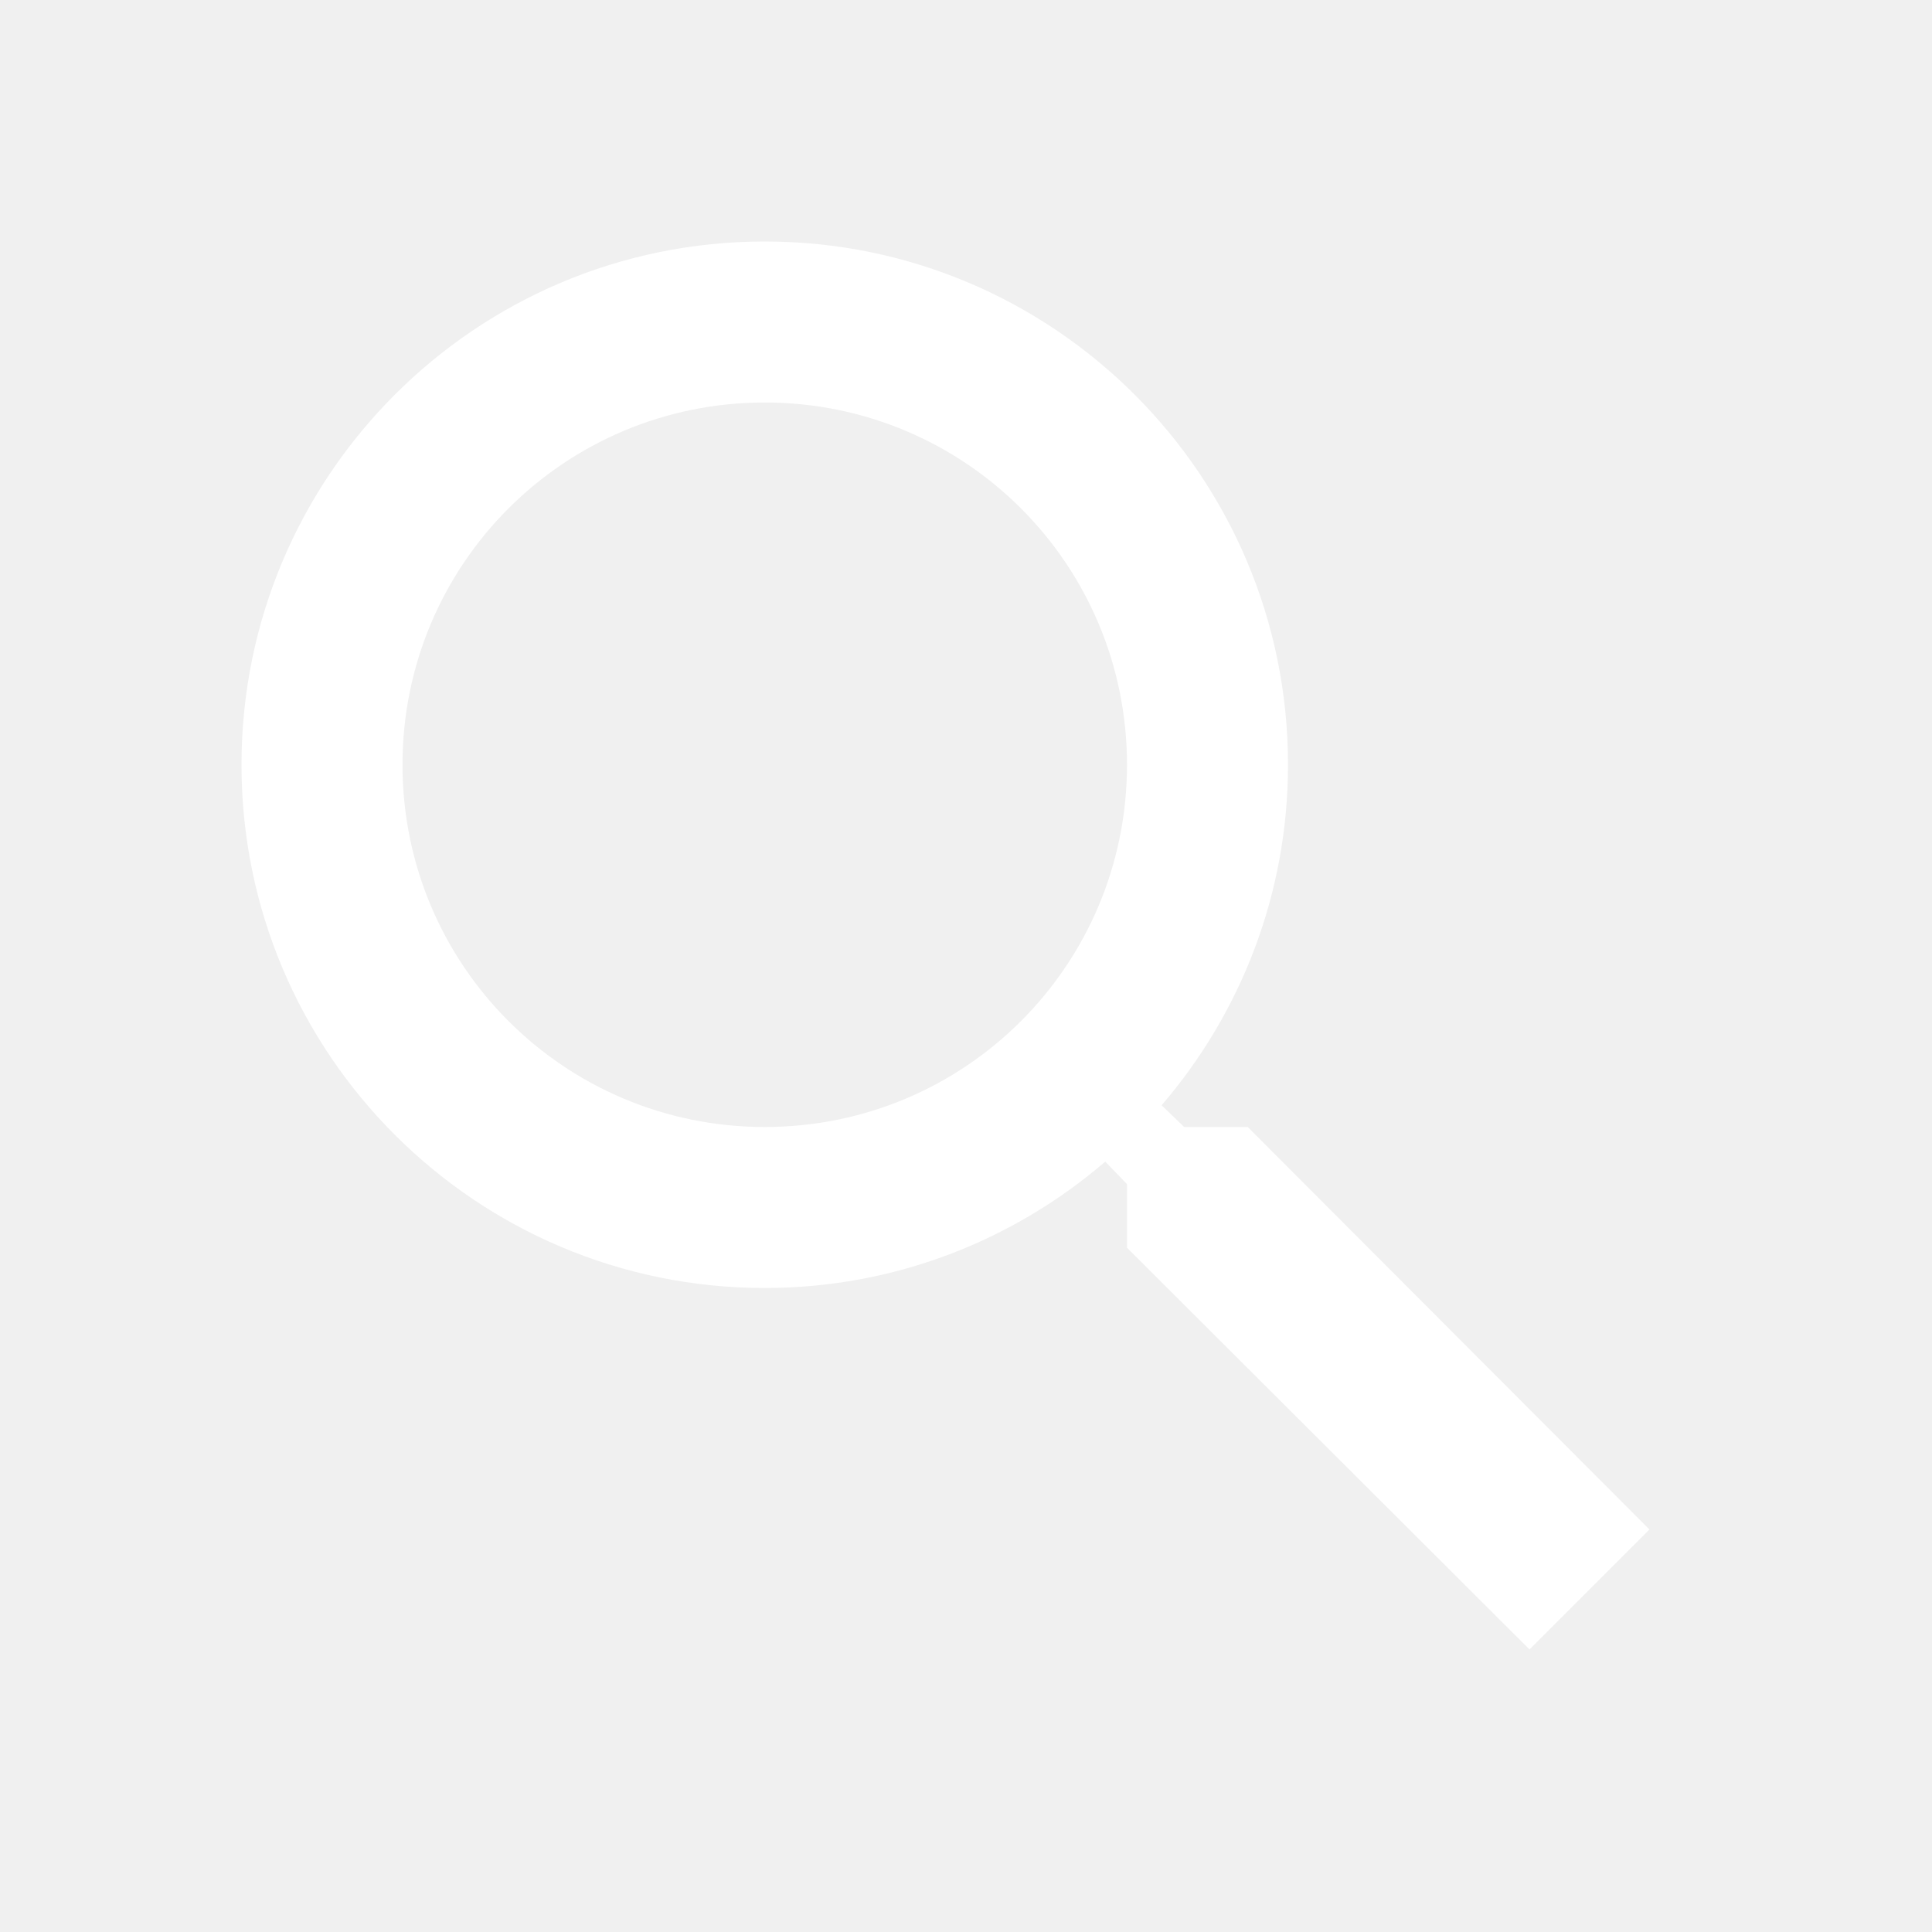
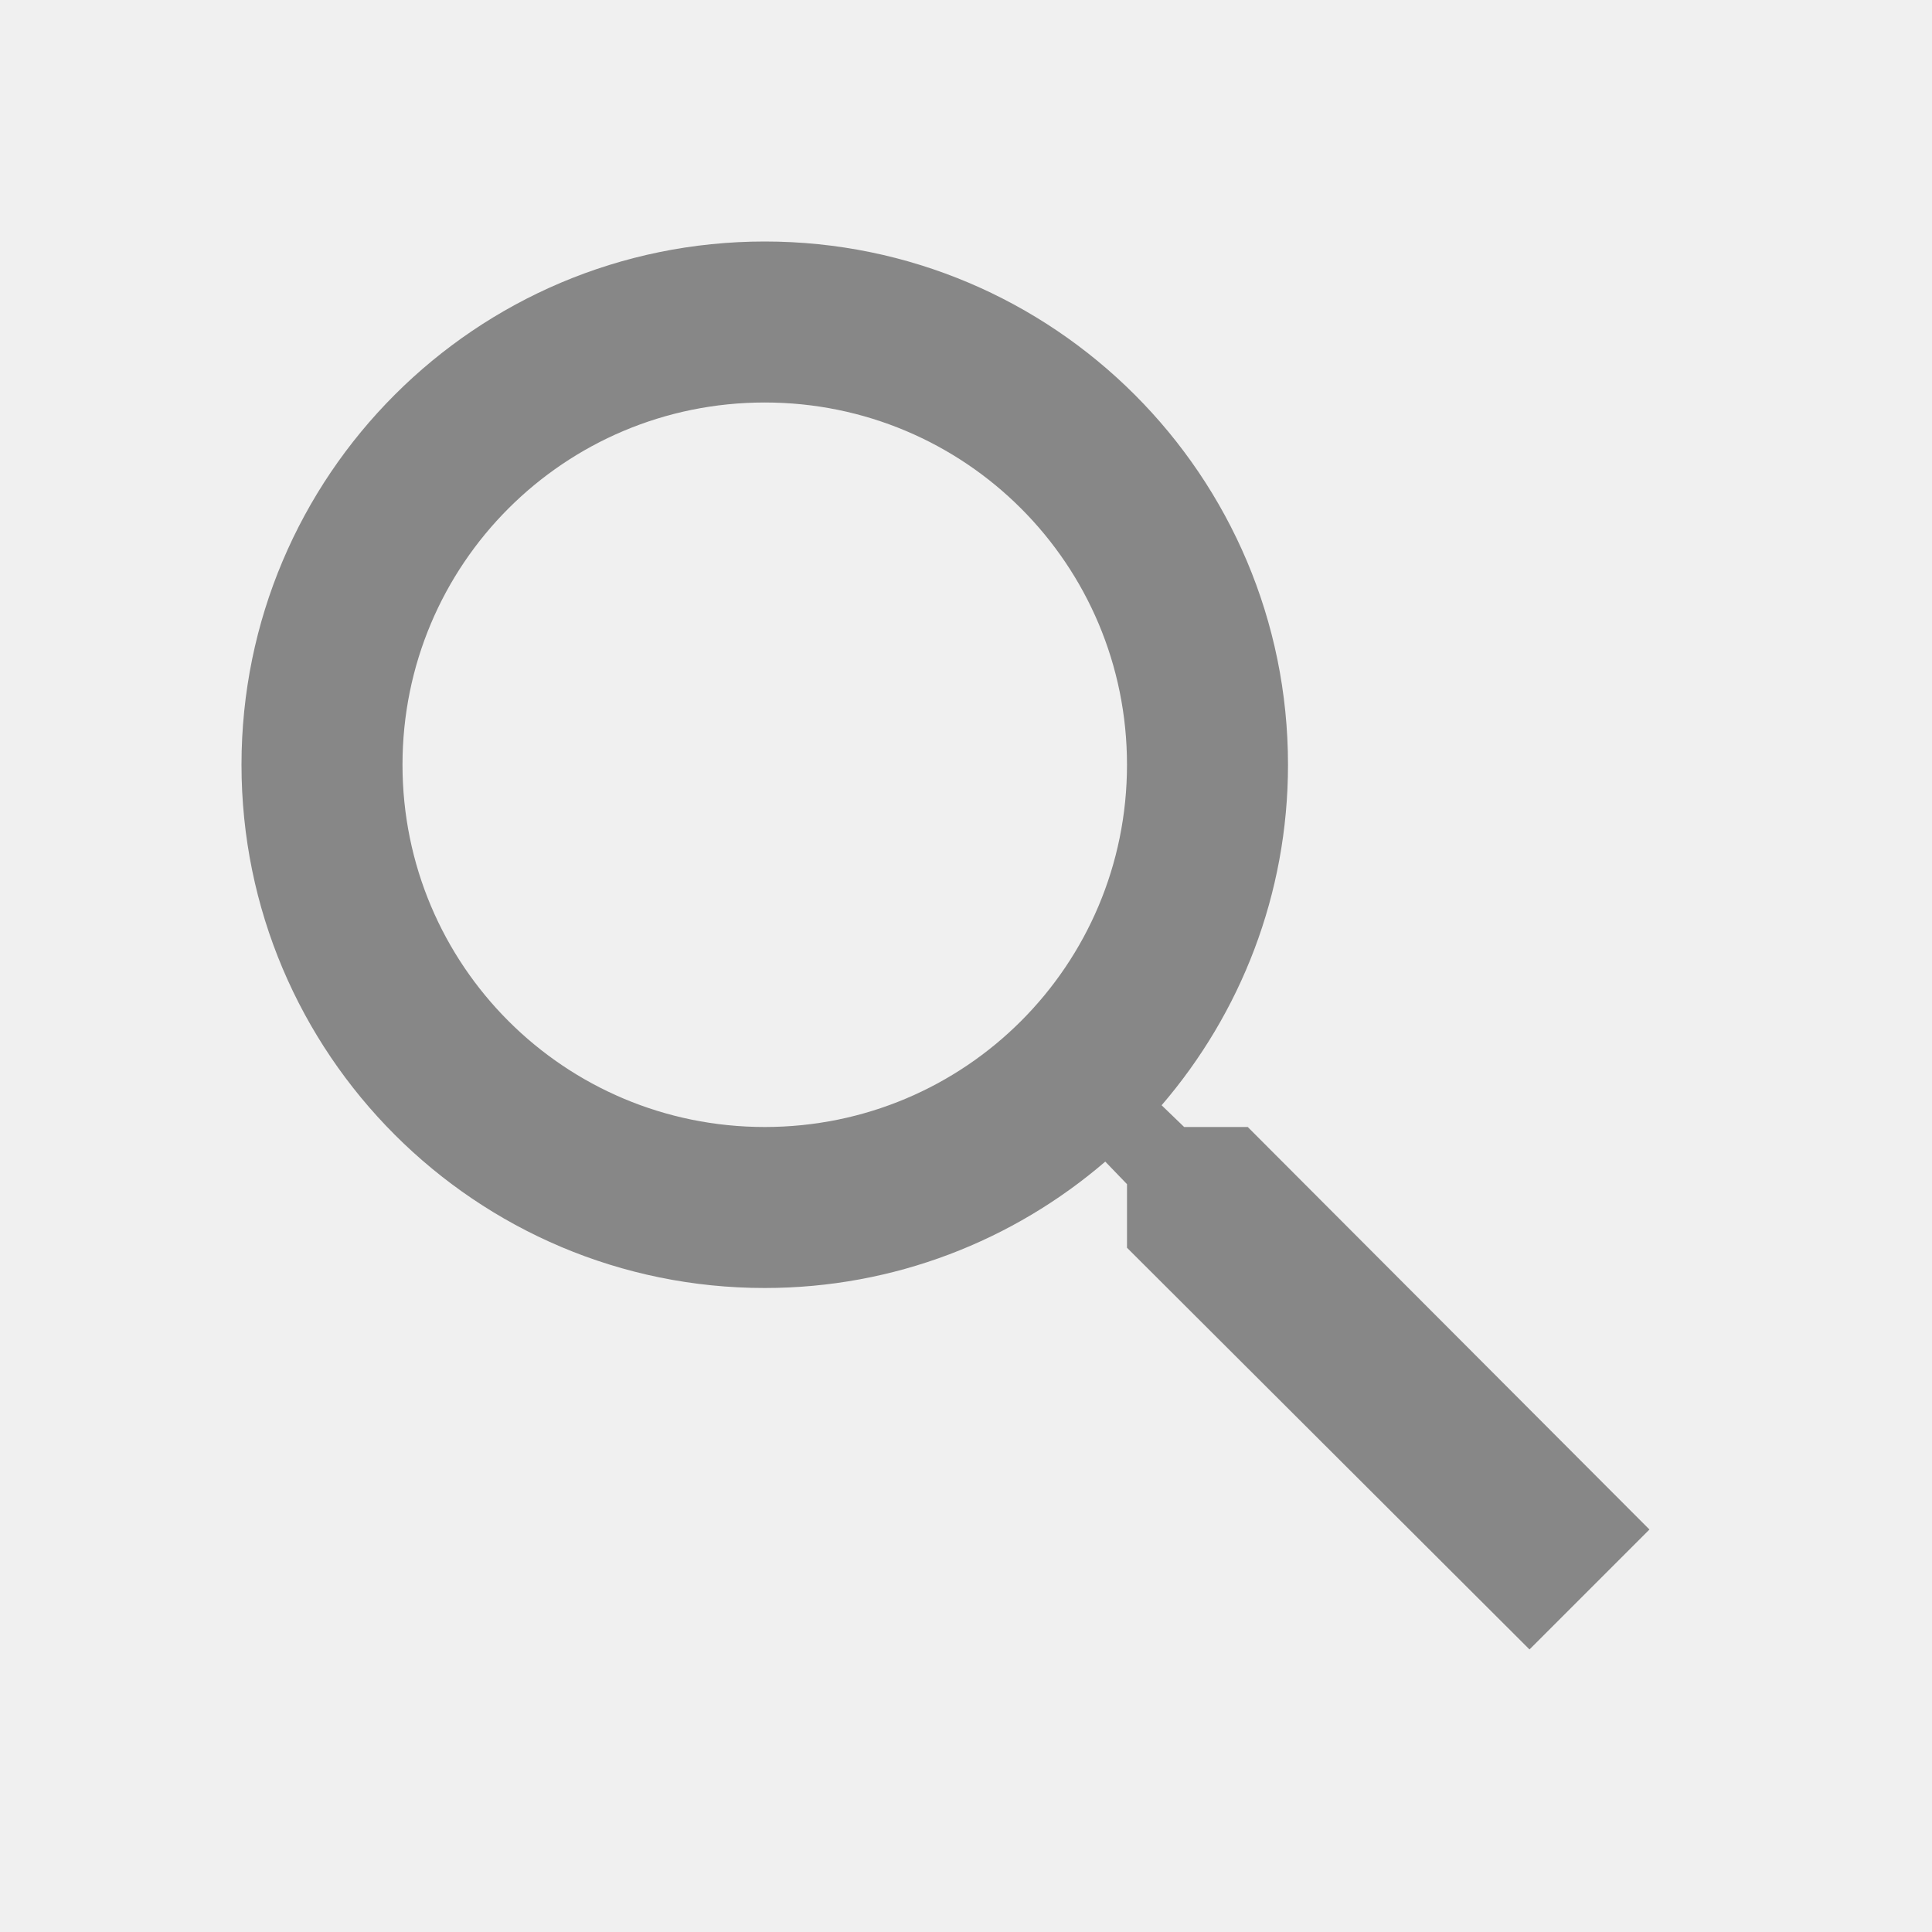
- <svg xmlns="http://www.w3.org/2000/svg" height="24px" viewBox="0 0 24 24" width="24px" fill="#FFFFFF">
+ <svg xmlns="http://www.w3.org/2000/svg" height="24px" viewBox="0 0 24 24" width="24px" fill="rgba(135,135,135,255)">
  <path d="M0 0h24v24H0z" fill="none" />
  <path d="M15.5 14h-.79l-.28-.27C15.41 12.59 16 11.11 16 9.5 16 5.91 13.09 3 9.5 3S3 5.91 3 9.5 5.91 16 9.5 16c1.61 0 3.09-.59 4.23-1.57l.27.28v.79l5 4.99L20.49 19l-4.99-5zm-6 0C7.01 14 5 11.99 5 9.5S7.01 5 9.5 5 14 7.01 14 9.5 11.99 14 9.5 14z" />
</svg>
